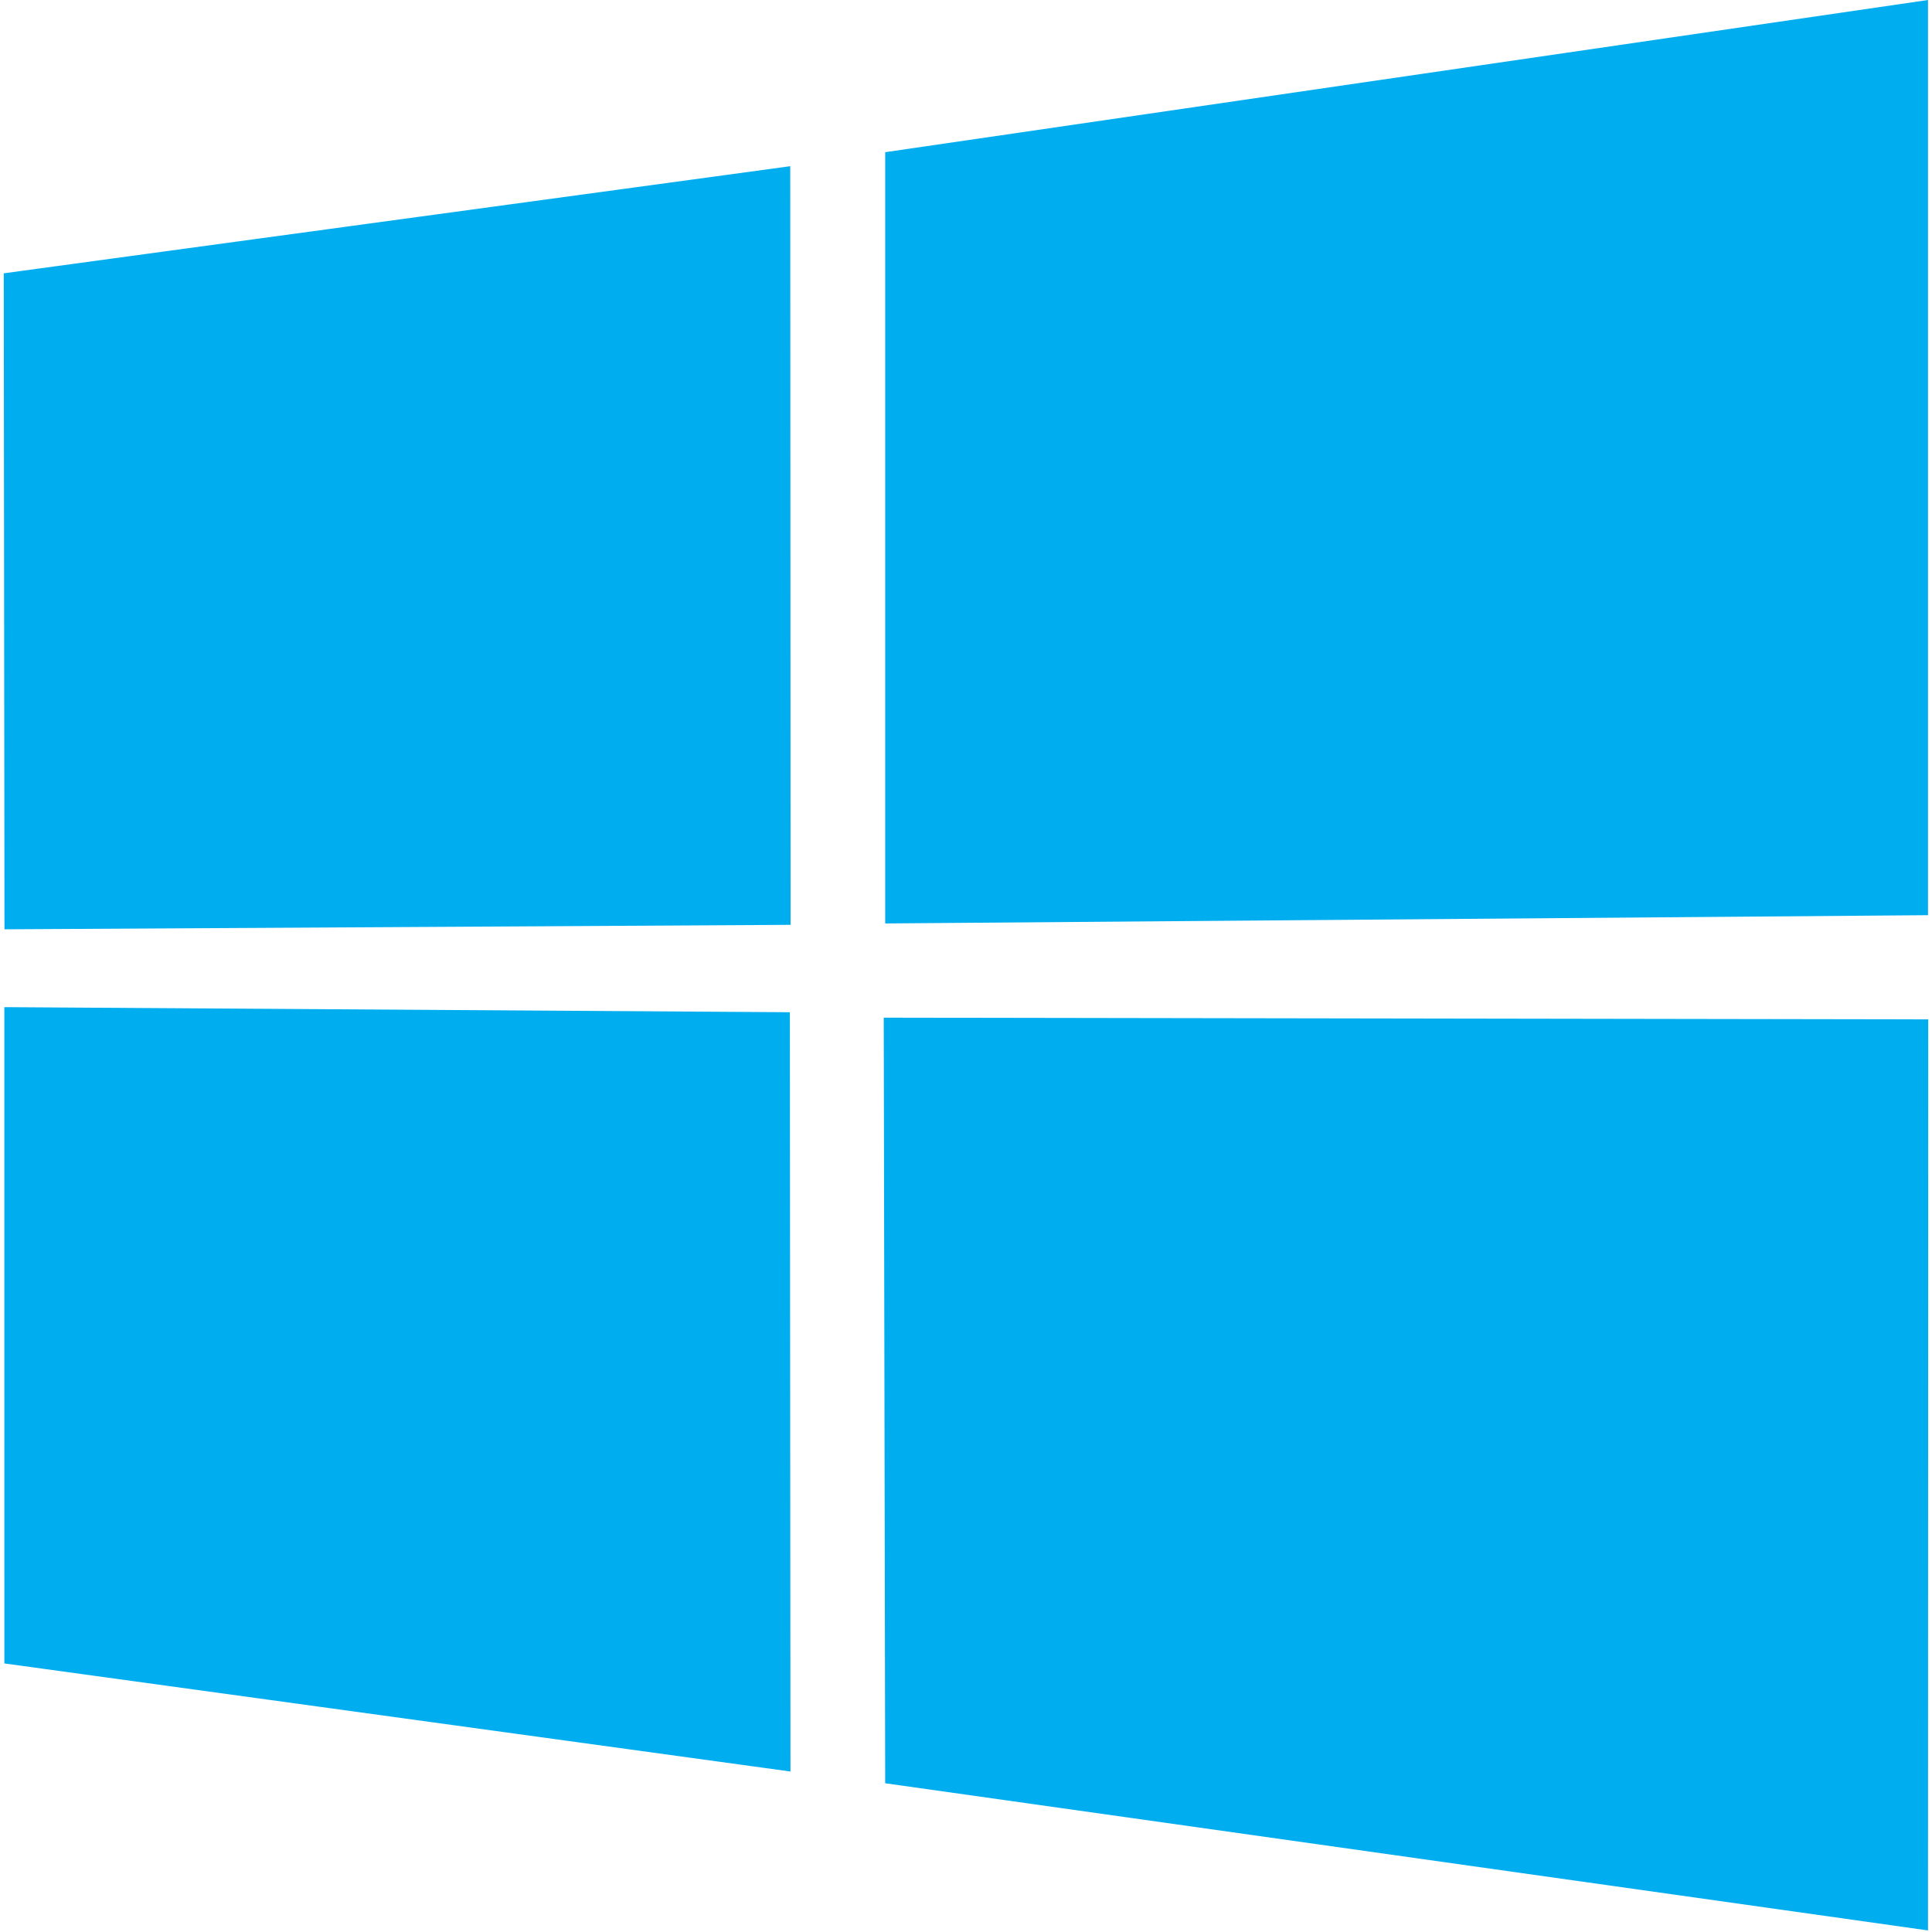
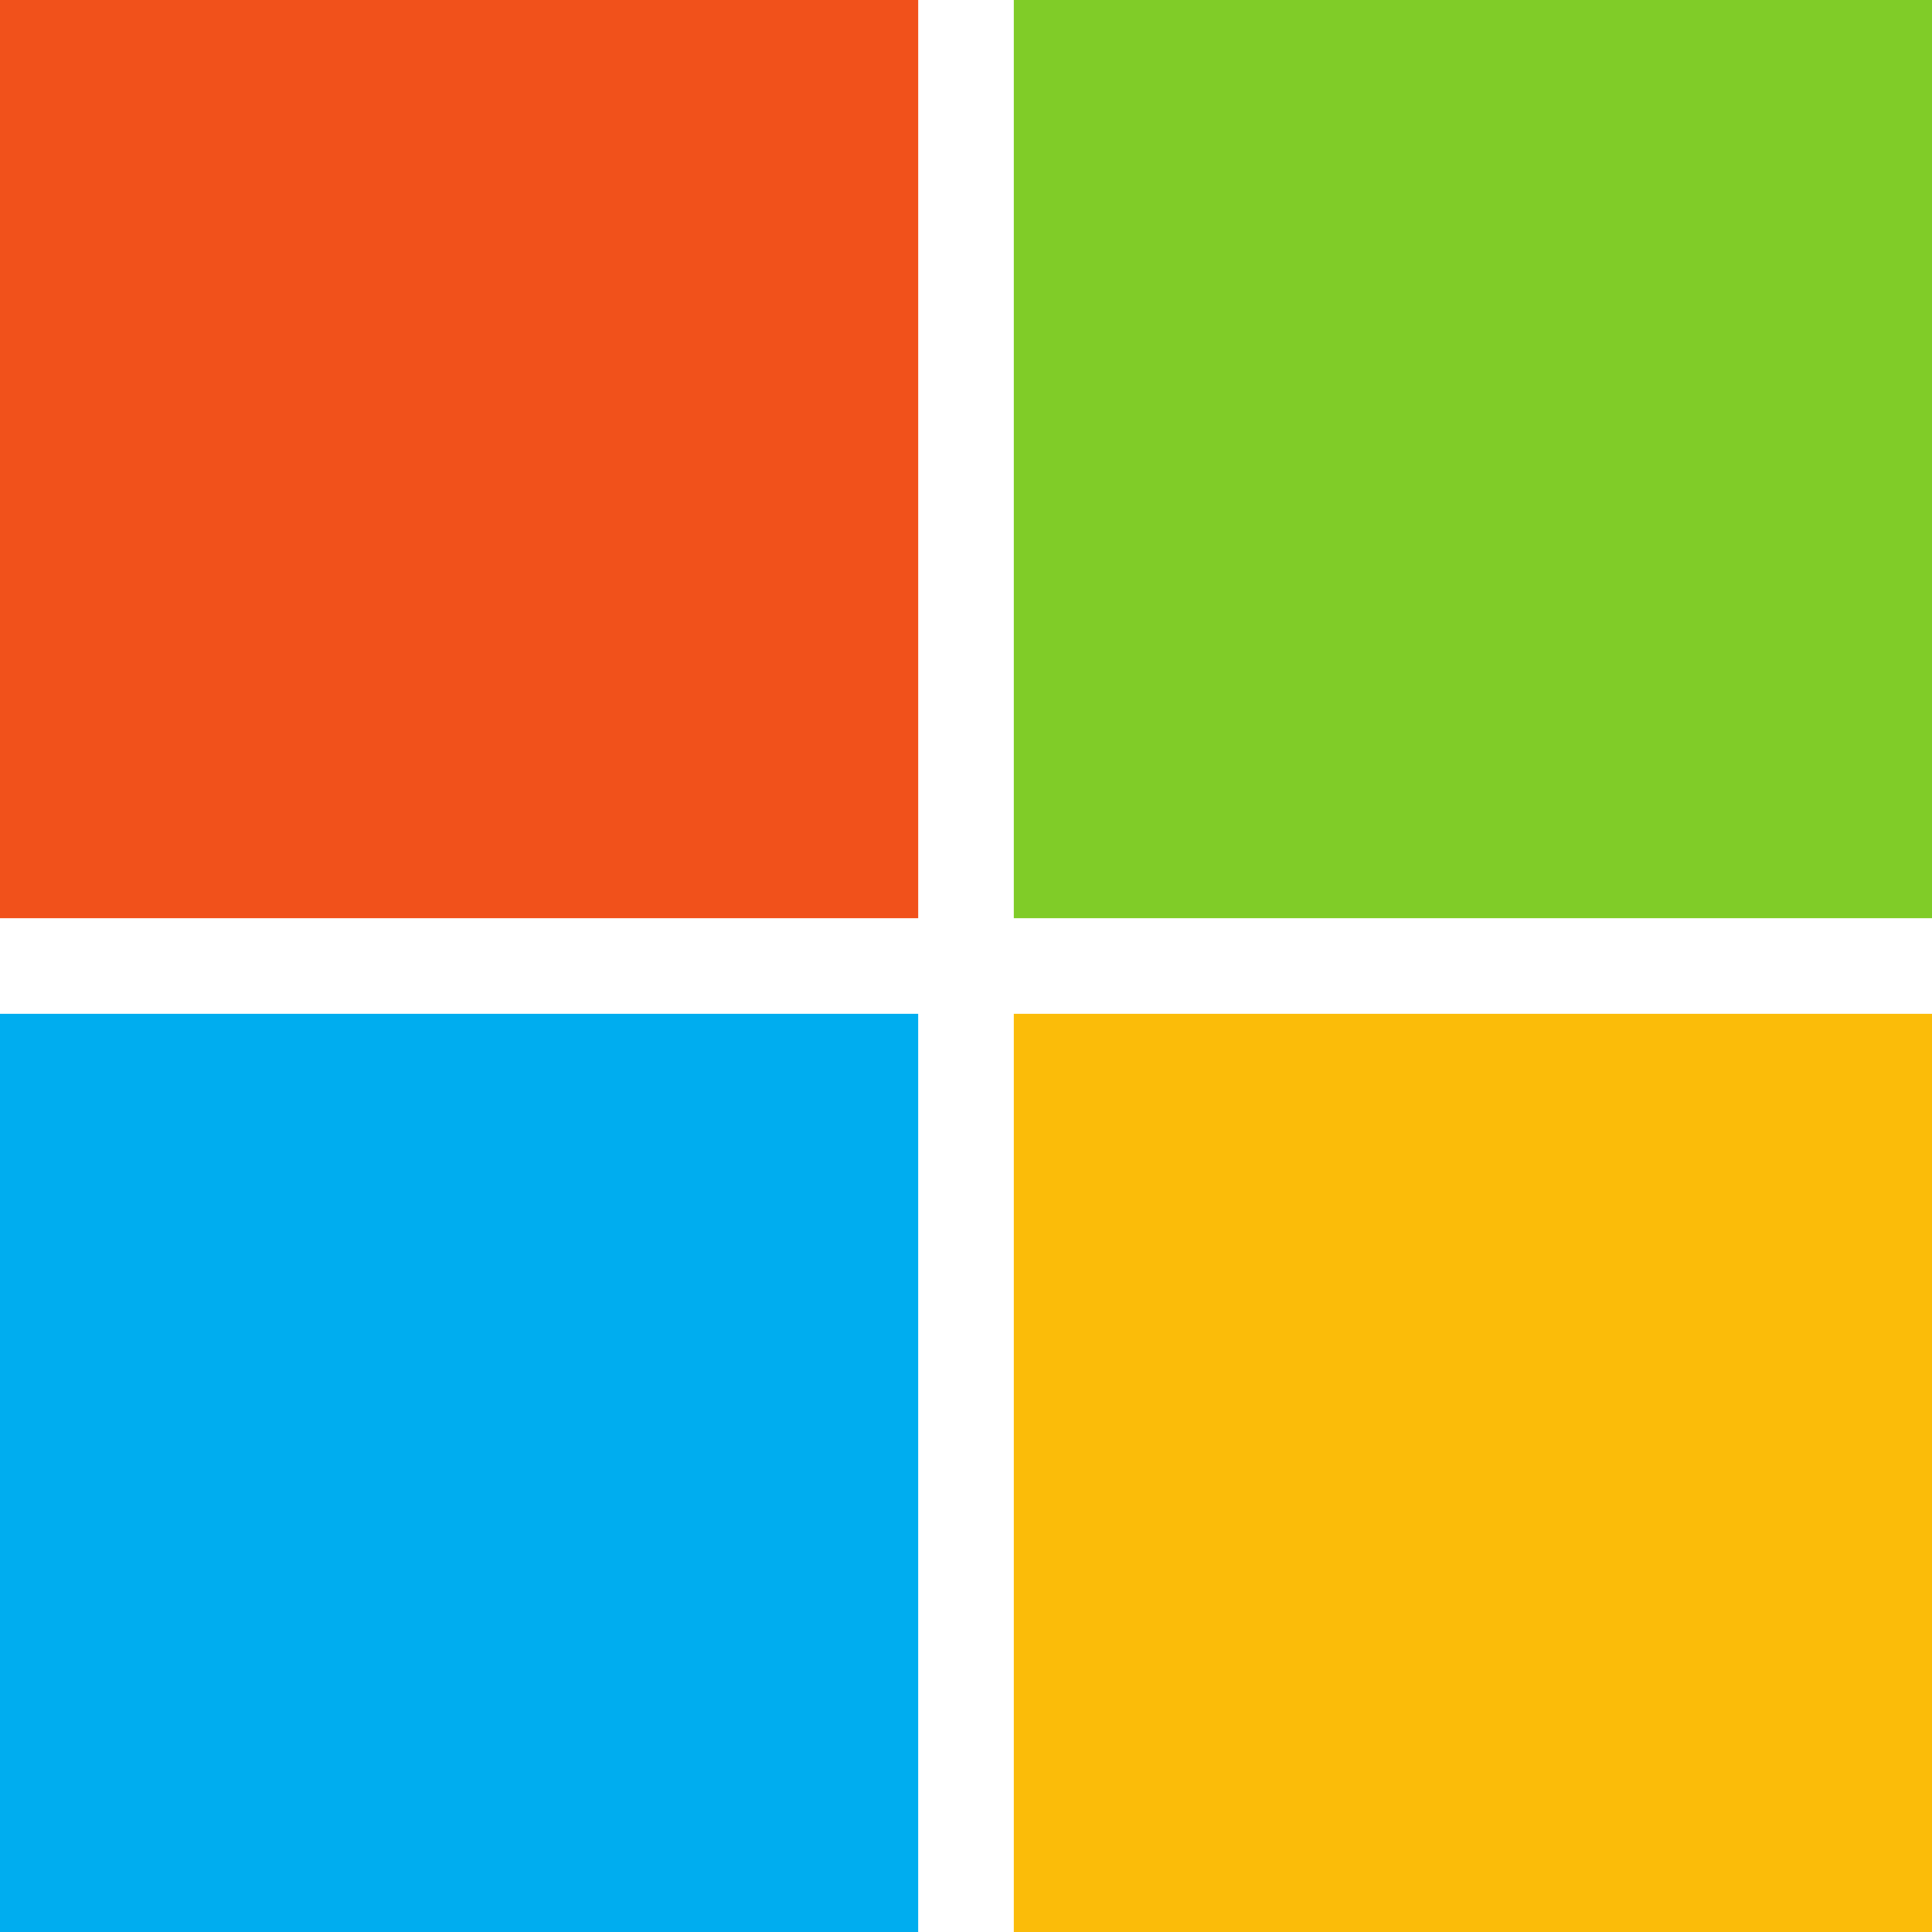
- <svg xmlns="http://www.w3.org/2000/svg" width="1em" height="1em" viewBox="0 0 256 257">
-   <path fill="#00ADEF" d="M0 36.357L104.62 22.11l.045 100.914l-104.57.595L0 36.358Zm104.57 98.293l.08 101.002L.081 221.275l-.006-87.302l104.494.677Zm12.682-114.405L255.968 0v121.74l-138.716 1.1V20.246ZM256 135.6l-.033 121.191l-138.716-19.578l-.194-101.84L256 135.6Z" />
+ <svg xmlns="http://www.w3.org/2000/svg" width="32" height="32" viewBox="0 0 256 256">
+   <path fill="#F1511B" d="M121.666 121.666H0V0h121.666z" />
+   <path fill="#80CC28" d="M256 121.666H134.335V0H256z" />
+   <path fill="#00ADEF" d="M121.663 256.002H0V134.336h121.663z" />
+   <path fill="#FBBC09" d="M256 256.002H134.335V134.336H256z" />
</svg>
